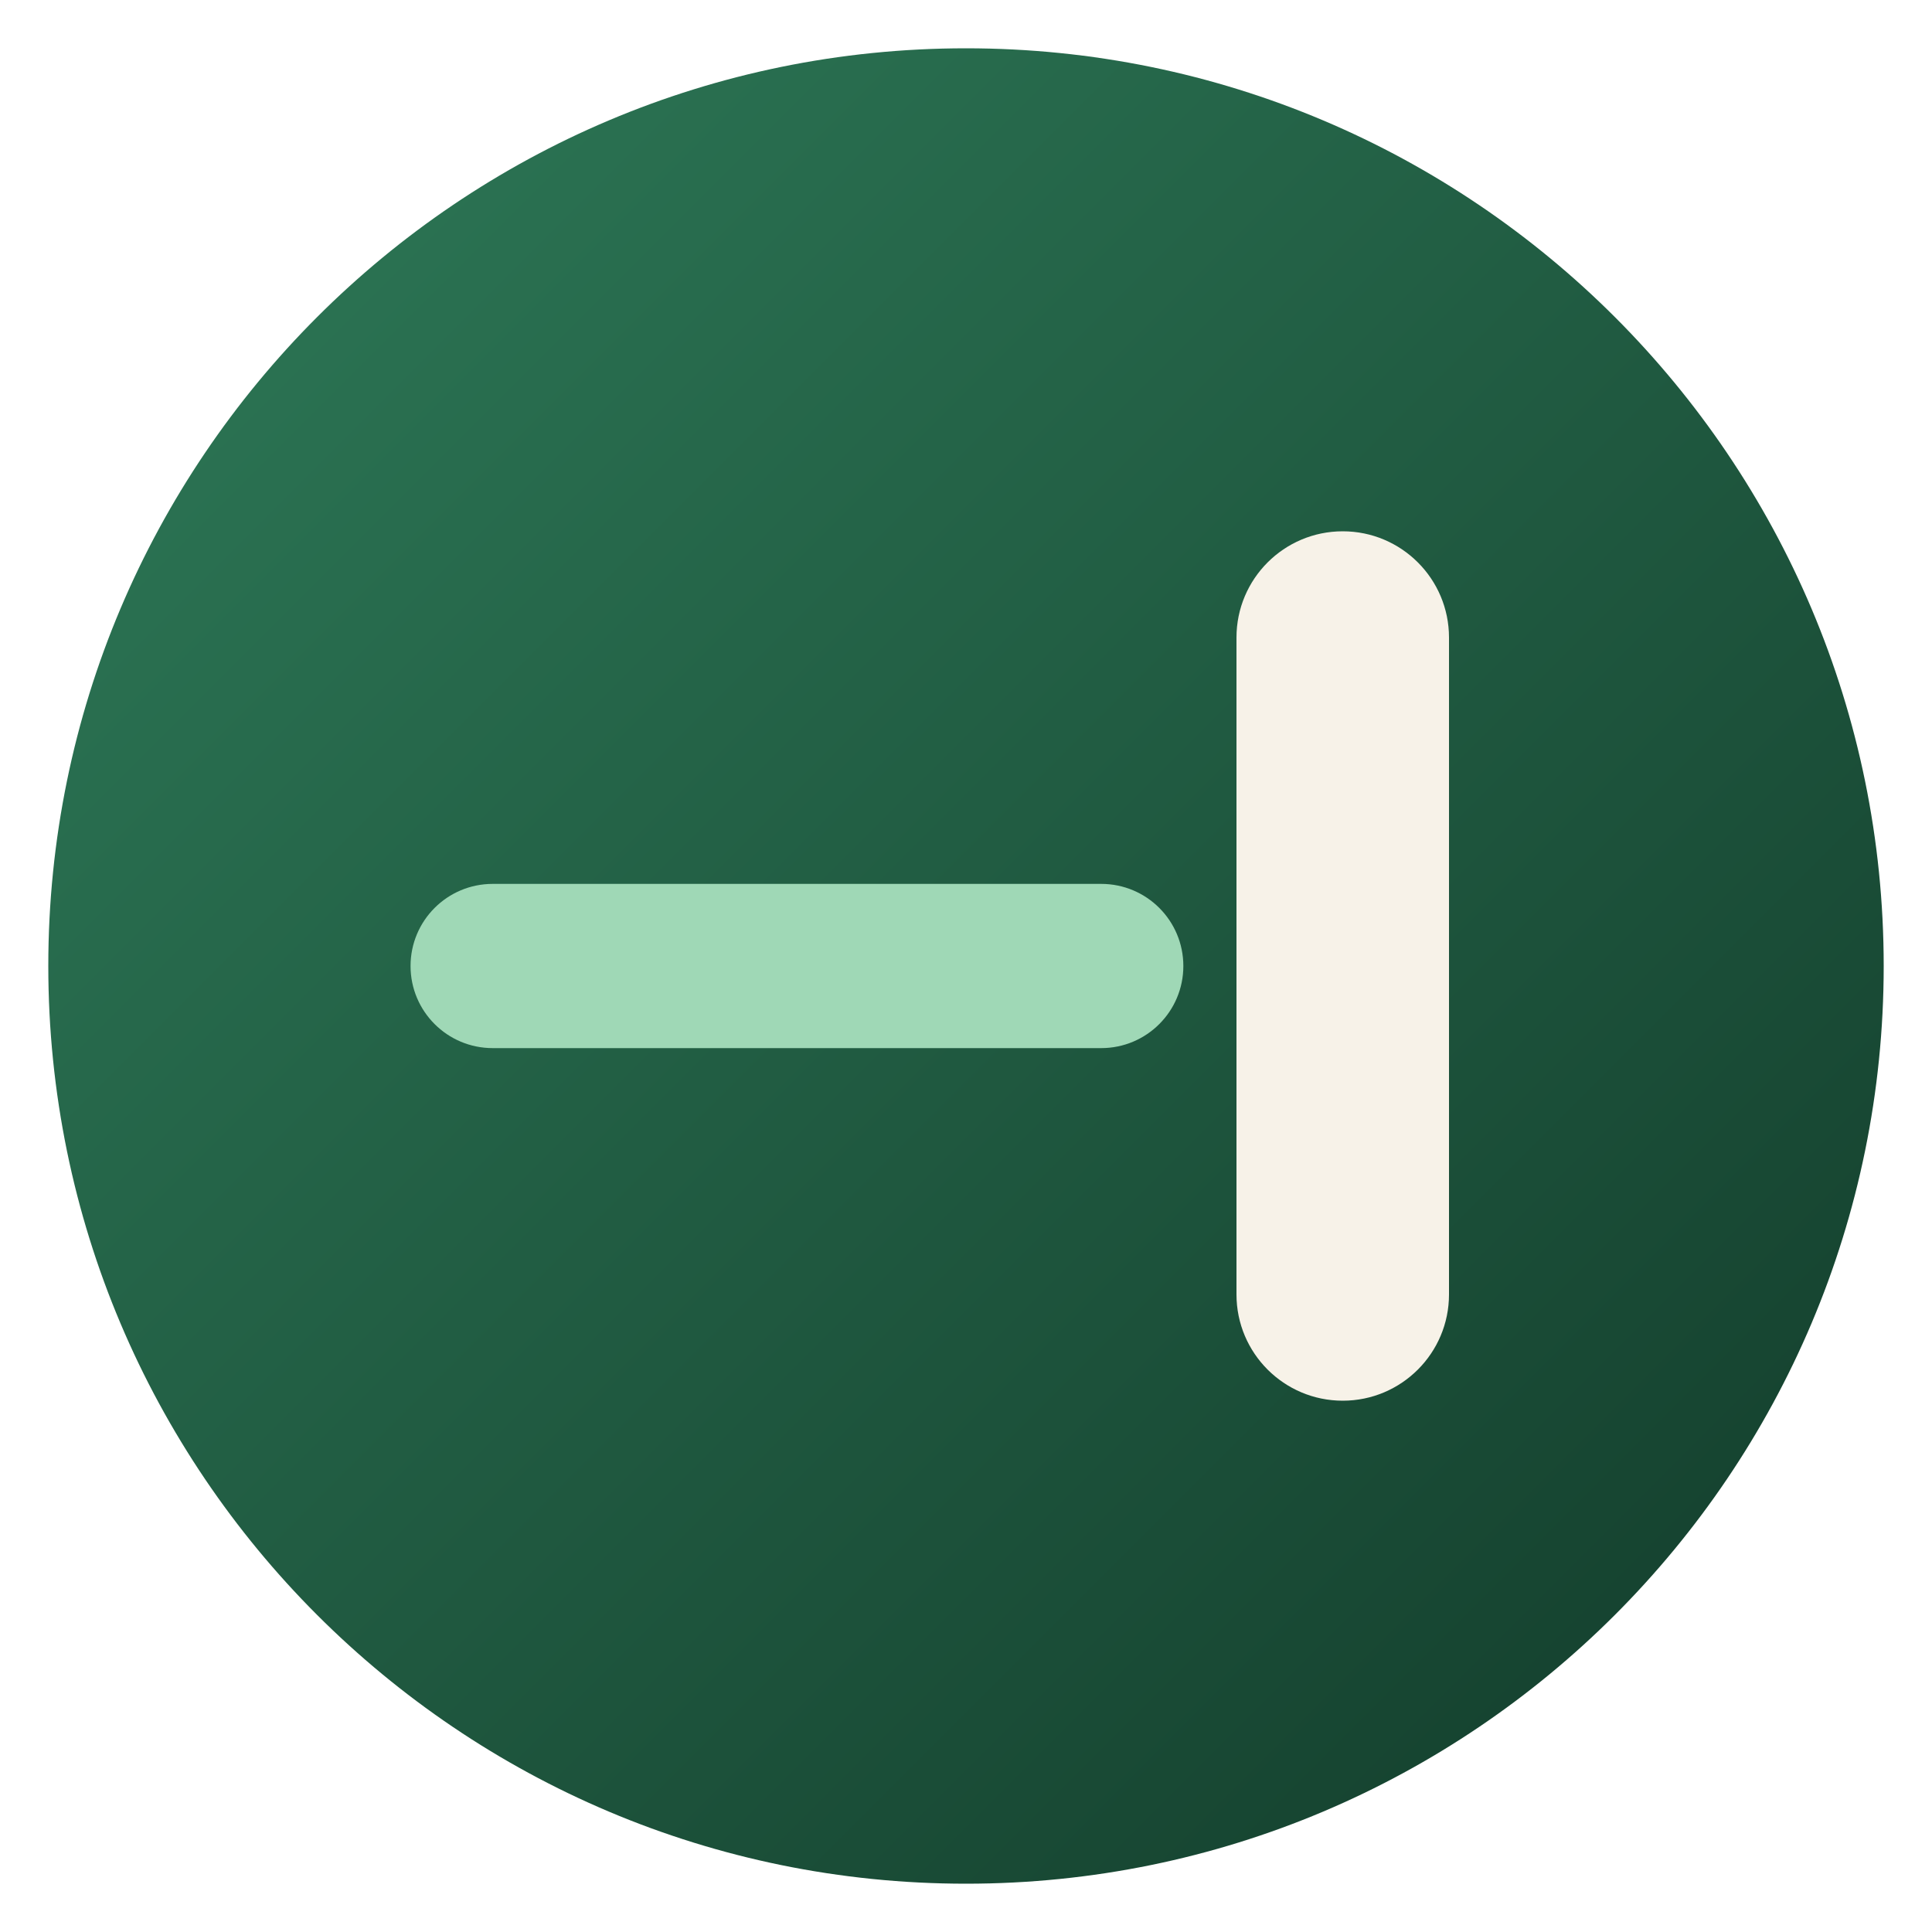
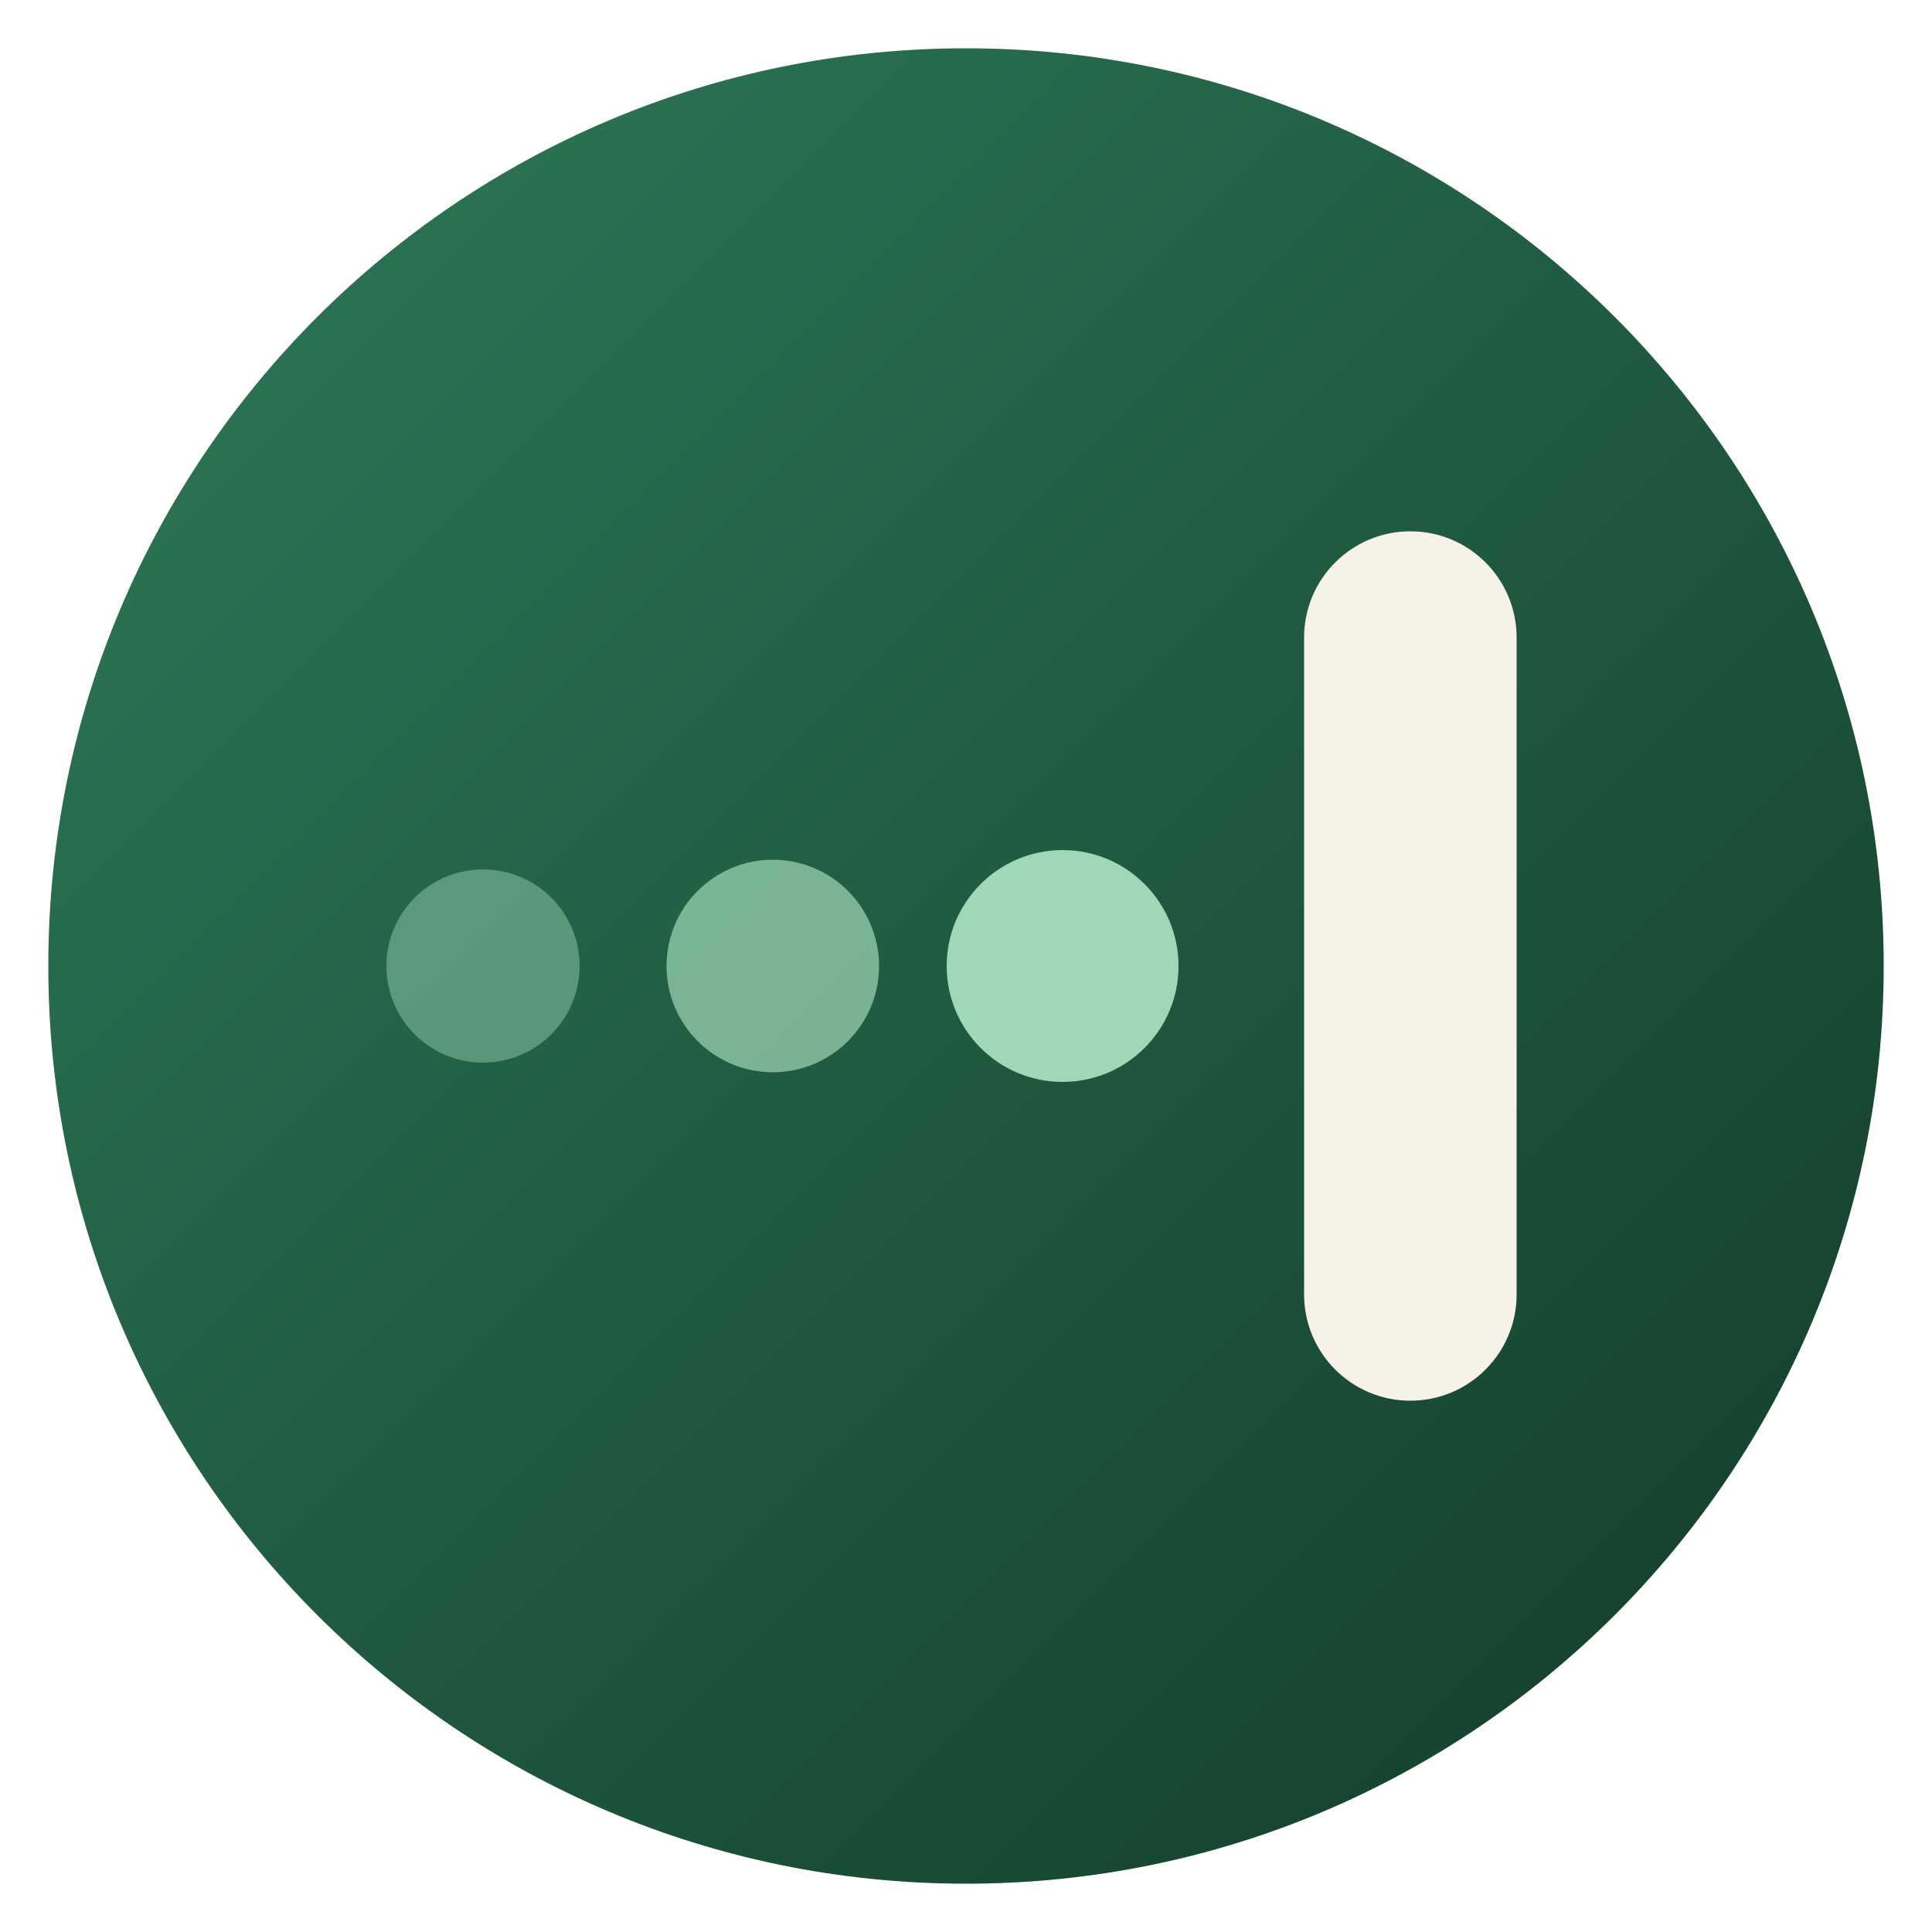
<svg xmlns="http://www.w3.org/2000/svg" viewBox="0 0 40 40" role="img" aria-label="Hard Stop">
  <defs>
    <linearGradient id="g" x1="0" y1="0" x2="1" y2="1">
      <stop offset="0" stop-color="#2E7A58" />
      <stop offset="1" stop-color="#123B2A" />
    </linearGradient>
  </defs>
  <circle cx="20" cy="20" r="19" fill="url(#g)" />
-   <rect x="8.5" y="18.3" width="16" height="3.4" rx="1.7" fill="#9FD8B6" />
-   <rect x="25.6" y="11" width="4.4" height="18" rx="2.2" fill="#F7F2E8" />
+   <circle cx="10" cy="20" r="2" fill="#9FD8B6" opacity=".45" />
+   <circle cx="16" cy="20" r="2.2" fill="#9FD8B6" opacity=".7" />
+   <circle cx="22" cy="20" r="2.4" fill="#9FD8B6" />
+   <rect x="27" y="11" width="4.4" height="18" rx="2.2" fill="#F7F2E8" />
</svg>
